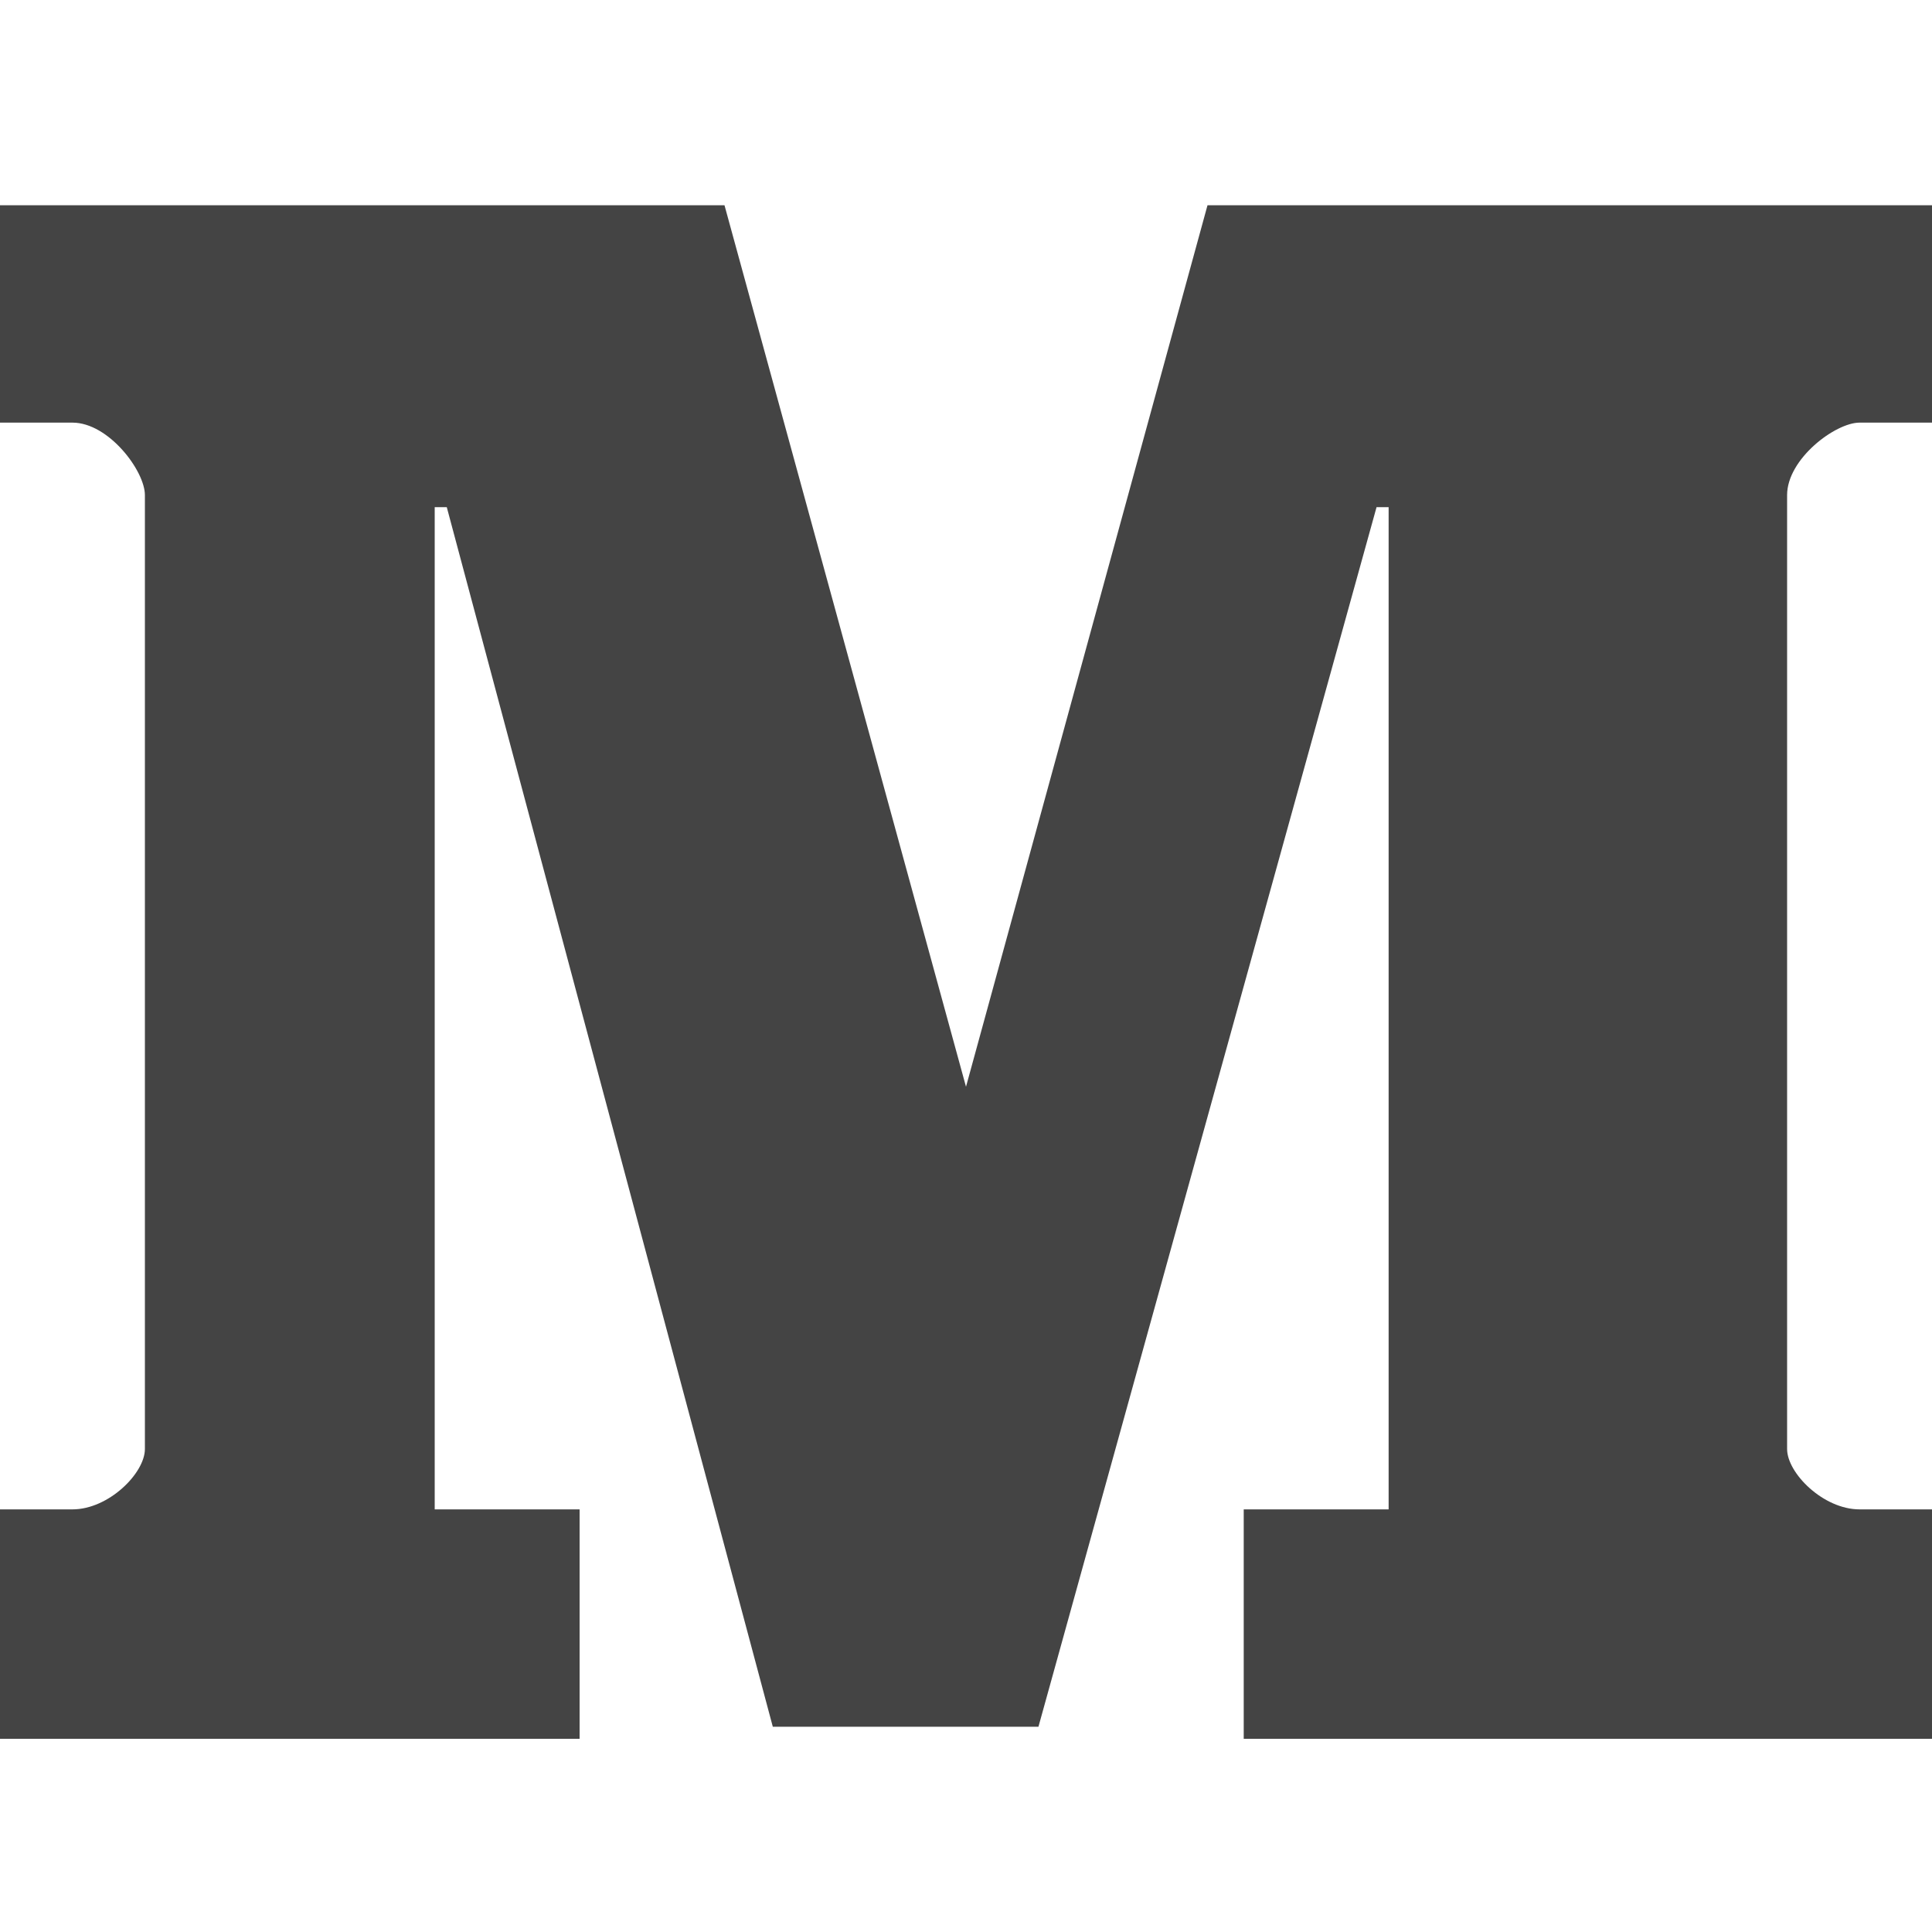
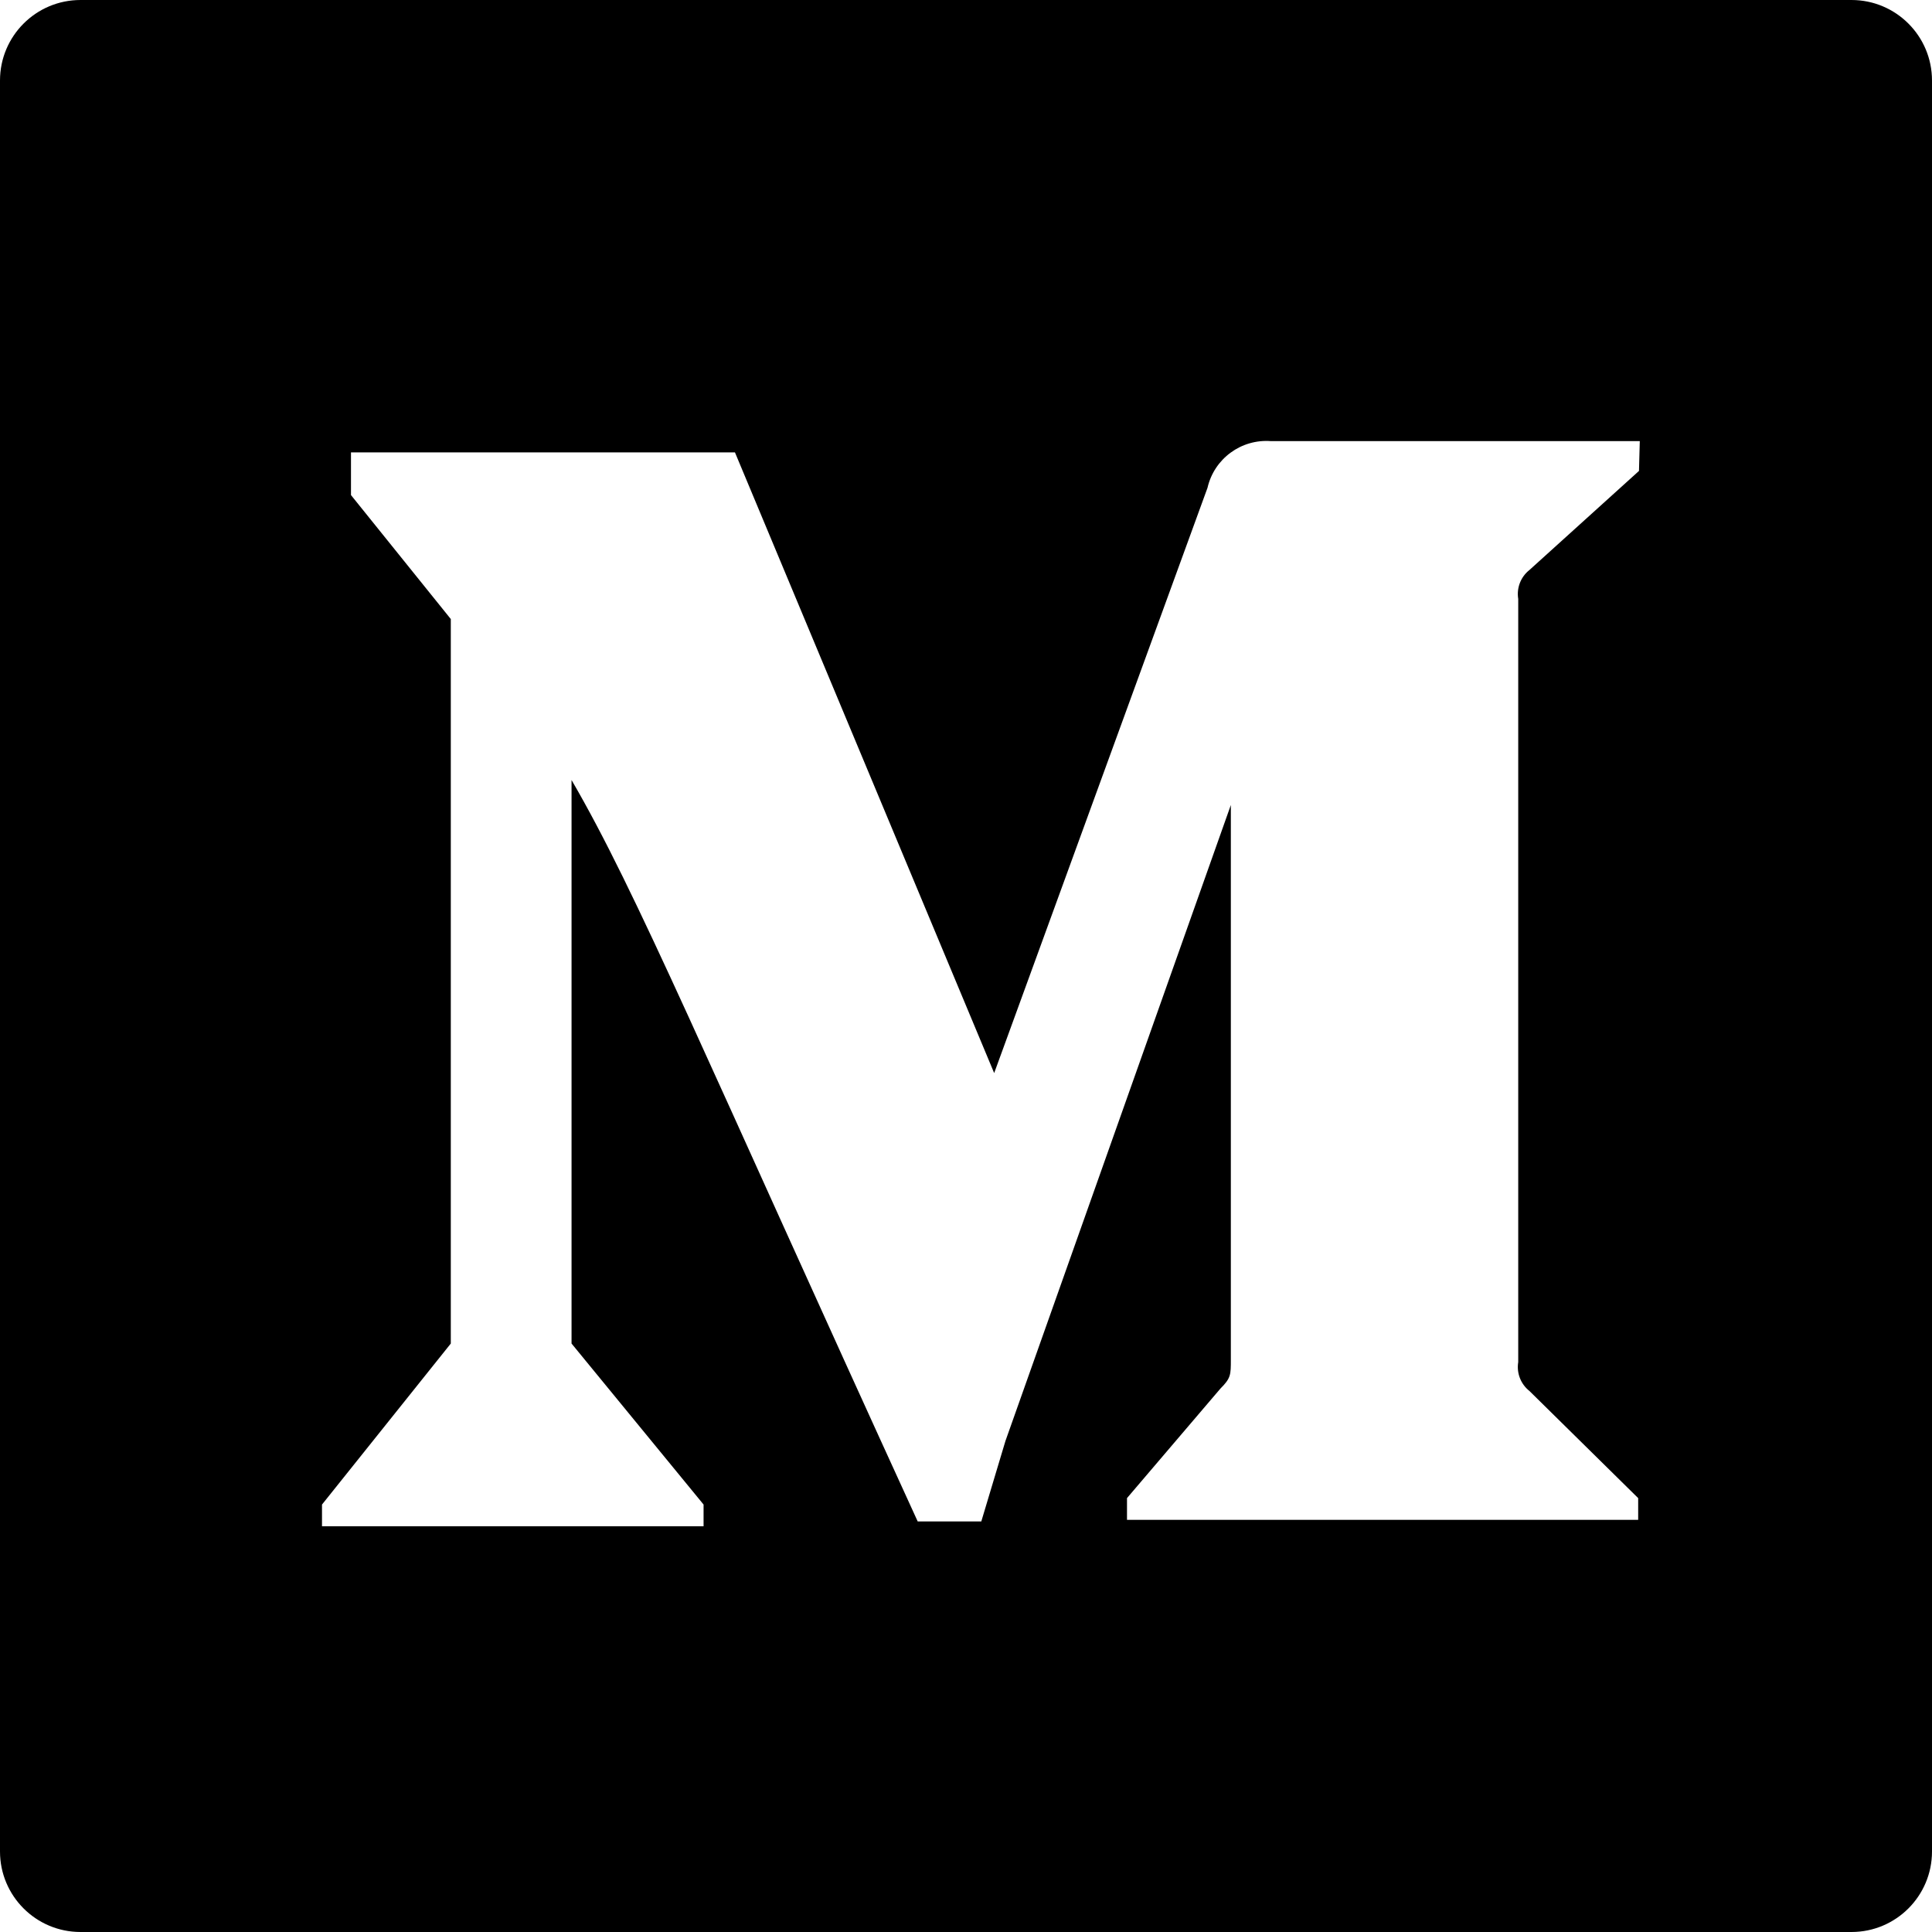
- <svg xmlns="http://www.w3.org/2000/svg" viewBox="0 0 16 16">
-   <path fill="#444" d="M16 3.5h-.6c-.2 0-.6.3-.6.6V12c0 .2.3.5.6.5h.6v1.9h-5.7v-1.9h1.2V4.2h-.1L8.6 14.3H6.4L3.7 4.2h-.1v8.3h1.2v1.9H0v-1.9h.6c.3 0 .6-.3.6-.5V4.1c0-.2-.3-.6-.6-.6H0V1.7h6L8 9l2-7.3h6v1.8z" />
+ <svg xmlns="http://www.w3.org/2000/svg" viewBox="0 0 24 24">
+   <path d="M23,0H1A1,1,0,0,0,0,1V23a1,1,0,0,0,1,1H23a1,1,0,0,0,1-1V1A1,1,0,0,0,23,0ZM20.36,5.85,19,7.08a.38.38,0,0,0-.14.36v9.48a.38.38,0,0,0,.14.36l1.35,1.33v.27H14v-.27l1.16-1.36c.13-.13.13-.17.13-.36V10L12.49,17.9v0l-.3,1h-.79c-2.65-5.79-3.49-7.82-4.3-9.21v7l1.64,2v.27H4v-.27l1.6-2v-9L4.36,6.15l0-.53H9.13l3.22,7.71L15,6.06a.75.75,0,0,1,.79-.58h4.58Z" />
</svg>
